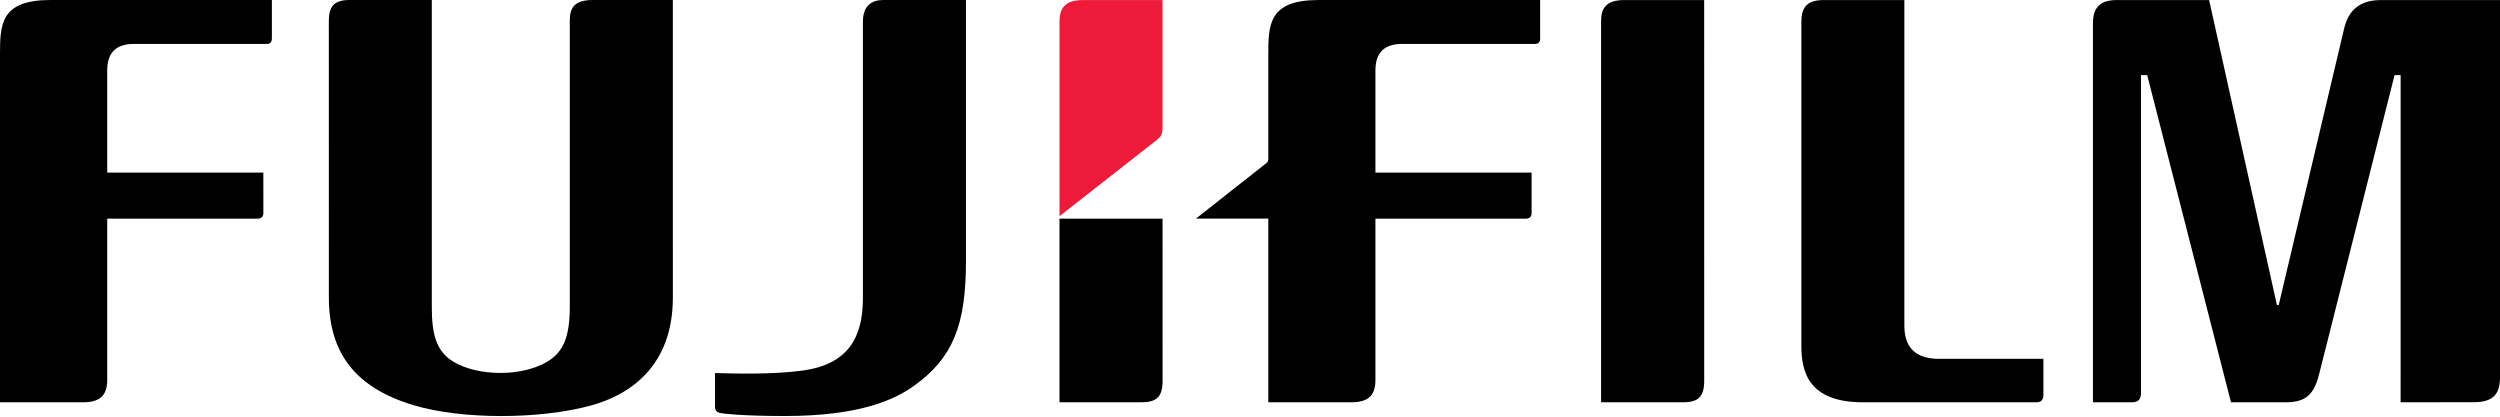
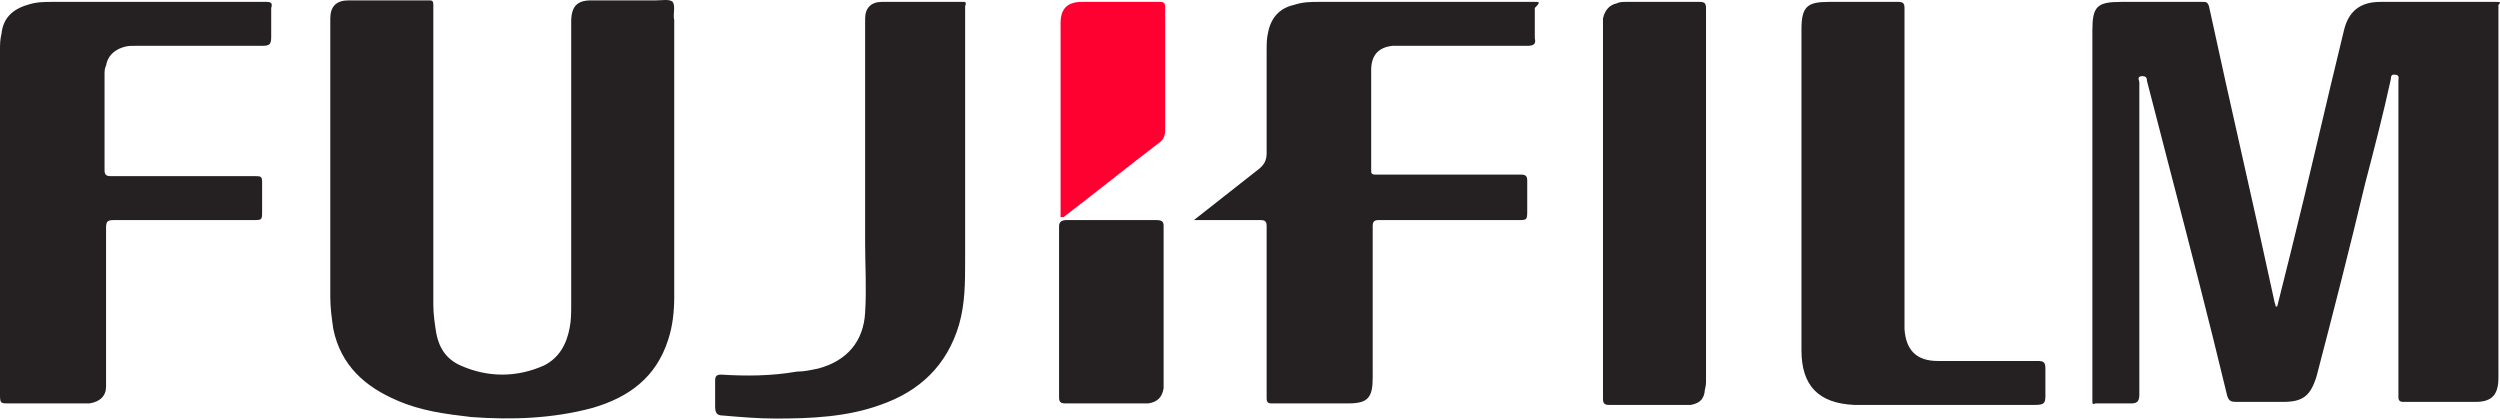
- <svg xmlns="http://www.w3.org/2000/svg" viewBox="0 0 1028.935 171.233">
-   <path d="M783.786.02v134.021c0 8.71 4.3 13.184 13.066 13.629.109.009 44.162.009 44.162.009v15.035c0 1.679-.907 2.858-2.776 2.858h-71.493c-22.086 0-25.352-12.158-25.352-23.201V9.13c0-6.288 2.395-9.264 9.827-9.101zM701.394.02l.01 156.823c0 6.978-2.958 8.73-8.893 8.73h-33.546V8.676c0-5.172 1.978-8.647 9.5-8.647zM0 22.839C0 10.217.027 0 20.76 0h91.138v15.934c0 1.134-.535 2.16-2.123 2.16l-54.615-.019c-7.341 0-11.034 3.52-11.034 10.925v42.039h64.26l.01 16.696c0 1.479-.926 2.259-2.378 2.259H44.126v66.702c-.136 6.433-3.348 8.992-10.408 8.865H0zM177.718.005v126.189c0 10.834 1.533 18.429 9.137 22.82 10.19 5.899 27.448 5.99 37.838.164 7.105-3.965 9.818-10.335 9.818-22.948V8.416c0-5.3 2.023-8.411 9.427-8.411h32.984l.009 122.46c0 28.446-17.912 40.115-33.746 44.443-21.069 5.744-53.072 5.835-72.953-.136-23.755-7.15-34.853-21.215-34.88-44.298l-.018-113.967c0-5.499 1.978-8.502 8.303-8.502zM979.892.03c-8.367 0-13.14 3.902-15.027 11.37l-27.012 114.157-.735-.018L909.216.029h-38.147c-7.359 0-9.672 3.785-9.672 9.628v155.916h16.115c2.595 0 3.666-1.289 3.666-3.93V30.918h2.55l34.489 134.656h22.585c8.51 0 11.678-3.494 13.774-11.905l30.96-122.75h2.504l-.01 134.655 30.135-.046c7.395 0 10.77-2.84 10.77-10.108V.02zM478.475 89.989h-42.411v75.584H469.6c5.908 0 8.884-1.733 8.884-8.729 0 0-.01-32.33-.01-66.855" />
-   <path d="M476.003 57.69c1.488-1.207 2.36-2.115 2.468-4.71V.034h-32.929c-7.413 0-9.473 3.62-9.473 8.775v80.158z" fill="#ed1a3a" />
-   <path d="M330.608 152.477c18.42-2.604 24.544-13.547 24.544-29.68V9.01c0-6.805 3.684-9.01 8.44-9.01h33.971v107.588c0 26.46-5.57 39.825-21.241 51.104-8.158 5.852-22.422 12.53-53.327 12.53-17.694 0-25.561-.997-26.623-1.242-1.497-.345-2.105-1.262-2.105-2.56V153.53c7.268.208 23.91.717 36.34-1.053M542.727.005c-20.715 0-20.724 10.217-20.724 22.838V65.5c0 .88-.381 1.234-.78 1.624l-29.01 22.857h29.79v75.576h33.7c7.06.136 10.271-2.432 10.39-8.856V90h61.892c1.452 0 2.386-.79 2.386-2.26V71.034h-64.279V28.995c0-7.395 3.702-10.925 11.034-10.925l54.633.019c1.57 0 2.124-1.017 2.124-2.15V.004z" />
+ <svg xmlns="http://www.w3.org/2000/svg" viewBox="138.24 276.053 2816.07 471.467" version="1.1">
+   <path d="M2949.12 278.187h-129.707c-22.187 0-35.84 10.24-40.96 32.427-20.48 83.627-39.253 167.253-59.733 249.173l-15.36 61.44h-1.707c0-1.707-1.707-5.12-1.707-6.827-23.893-110.933-49.493-220.16-73.387-331.093-1.707-5.12-3.413-5.12-6.827-5.12h-92.16c-27.307 0-32.427 5.12-32.427 32.427v416.427c0 3.413 0 5.12 3.413 3.413h40.96c6.827 0 8.533-3.413 8.533-10.24v-6.827-344.747c0-1.707-3.413-6.827 3.413-6.827 5.12 0 5.12 3.413 5.12 5.12 8.533 32.427 17.067 66.56 25.6 98.987 22.187 85.333 44.373 170.667 64.853 256 1.707 5.12 3.413 6.827 10.24 6.827h52.907c22.187 0 30.72-6.827 37.547-29.013 18.773-71.68 37.547-145.067 54.613-216.747 10.24-39.253 20.48-78.507 29.013-117.76 0-1.707 0-5.12 3.413-5.12 6.827 0 5.12 3.413 5.12 6.827v356.693c0 3.413 1.707 5.12 5.12 5.12h81.92c18.773 0 25.6-8.533 25.6-27.307V281.6c3.413-3.413 1.707-3.413-3.413-3.413zM896 278.187c-3.413-3.413-11.947-1.707-18.773-1.707h-73.387c-15.36 0-22.187 6.827-22.187 23.893v319.147c0 8.533 0 17.067-1.707 25.6-3.413 18.773-11.947 34.133-29.013 42.667-30.72 13.653-63.147 13.653-93.867 0-15.36-6.827-23.893-18.773-27.307-35.84-1.707-10.24-3.413-22.187-3.413-32.427v-162.133-102.4-73.387c0-5.12-1.707-5.12-5.12-5.12h-90.453c-13.653 0-20.48 6.827-20.48 20.48V610.987c0 11.947 1.707 23.893 3.413 35.84 8.533 40.96 35.84 64.853 71.68 80.213 27.307 11.947 54.613 15.36 83.627 18.773 46.08 3.413 92.16 1.707 136.533-10.24 40.96-11.947 71.68-34.133 85.333-76.8 5.12-15.36 6.827-32.427 6.827-47.787V298.667c-1.707-6.827 1.707-15.36-1.707-20.48zM1867.093 278.187H1623.04c-8.533 0-17.067 0-27.307 3.413-15.36 3.413-25.6 13.653-29.013 30.72-1.707 6.827-1.707 13.653-1.707 20.48v116.053c0 8.533-3.413 13.653-10.24 18.773l-71.68 56.32h75.093c5.12 0 6.827 1.707 6.827 6.827v192.853c0 3.413 0 6.827 5.12 6.827h87.04c22.187 0 27.307-6.827 27.307-29.013v-170.667c0-5.12 1.707-6.827 6.827-6.827h157.013c10.24 0 10.24 0 10.24-11.947v-32.427c0-5.12-1.707-6.827-6.827-6.827h-163.84c-5.12 0-5.12-1.707-5.12-5.12v-11.947-100.693c0-17.067 8.533-25.6 23.893-27.307h151.893c6.827 0 10.24-1.707 8.533-8.533v-34.133c6.827-6.827 5.12-6.827 0-6.827zM438.613 278.187H196.267c-8.533 0-17.067 0-27.307 3.413-17.067 5.12-27.307 15.36-29.013 32.427-1.707 6.827-1.707 11.947-1.707 18.773V721.92c0 8.533 1.707 8.533 8.533 8.533H238.933c11.947-1.707 18.773-8.533 18.773-18.773v-10.24-168.96c0-6.827 1.707-8.533 8.533-8.533h157.013c10.24 0 10.24 0 10.24-10.24v-32.427c0-6.827-1.707-6.827-8.533-6.827h-162.133c-5.12 0-6.827-1.707-6.827-6.827v-107.52c0-3.413 0-6.827 1.707-10.24 1.707-10.24 8.533-17.067 18.773-20.48 5.12-1.707 8.533-1.707 13.653-1.707h143.36c8.533 0 10.24-1.707 10.24-10.24v-32.427c1.707-5.12 0-6.827-5.12-6.827zM2433.707 682.667H2321.067c-23.893 0-35.84-11.947-37.547-35.84v-8.533-353.28c0-5.12-1.707-6.827-6.827-6.827h-78.507c-23.893 0-30.72 5.12-30.72 30.72v361.813c0 39.253 18.773 59.733 59.733 61.44h203.093c10.24 0 11.947-1.707 11.947-10.24v-30.72c0-6.827-1.707-8.533-8.533-8.533zM1223.68 278.187h-92.16c-11.947 0-18.773 6.827-18.773 18.773V549.547c0 25.6 1.707 51.2 0 78.507-1.707 32.427-20.48 54.613-52.907 63.147-8.533 1.707-15.36 3.413-23.893 3.413-29.013 5.12-58.027 5.12-85.333 3.413-5.12 0-6.827 1.707-6.827 6.827V733.867c0 6.827 1.707 10.24 8.533 10.24 20.48 1.707 39.253 3.413 59.733 3.413 39.253 0 80.213-1.707 117.76-15.36 44.373-15.36 75.093-44.373 88.747-90.453 6.827-23.893 6.827-47.787 6.827-71.68V286.72v-3.413c1.707-5.12 0-5.12-1.707-5.12zM2053.12 278.187h-83.627c-3.413 0-6.827 0-10.24 1.707-8.533 1.707-13.653 8.533-15.36 17.067v428.373c0 5.12 1.707 6.827 6.827 6.827h92.16c8.533-1.707 13.653-5.12 15.36-13.653 0-3.413 1.707-6.827 1.707-11.947V285.013c0-5.12-1.707-6.827-6.827-6.827zM1440.427 523.947h-100.693c-5.12 0-8.533 1.707-8.533 6.827v192.853c0 5.12 1.707 6.827 6.827 6.827h93.867c10.24-1.707 15.36-6.827 17.067-17.067v-8.533-174.08c0-5.12-1.707-6.827-8.533-6.827z" fill="#252021" />
+   <path d="M1332.907 520.533V302.08c0-15.36 6.827-23.893 23.893-23.893h88.747c3.413 0 5.12 1.707 5.12 5.12v139.947c0 5.12-1.707 10.24-6.827 13.653-35.84 27.307-71.68 56.32-107.52 83.627h-3.413z" fill="#FE0131" />
</svg>
